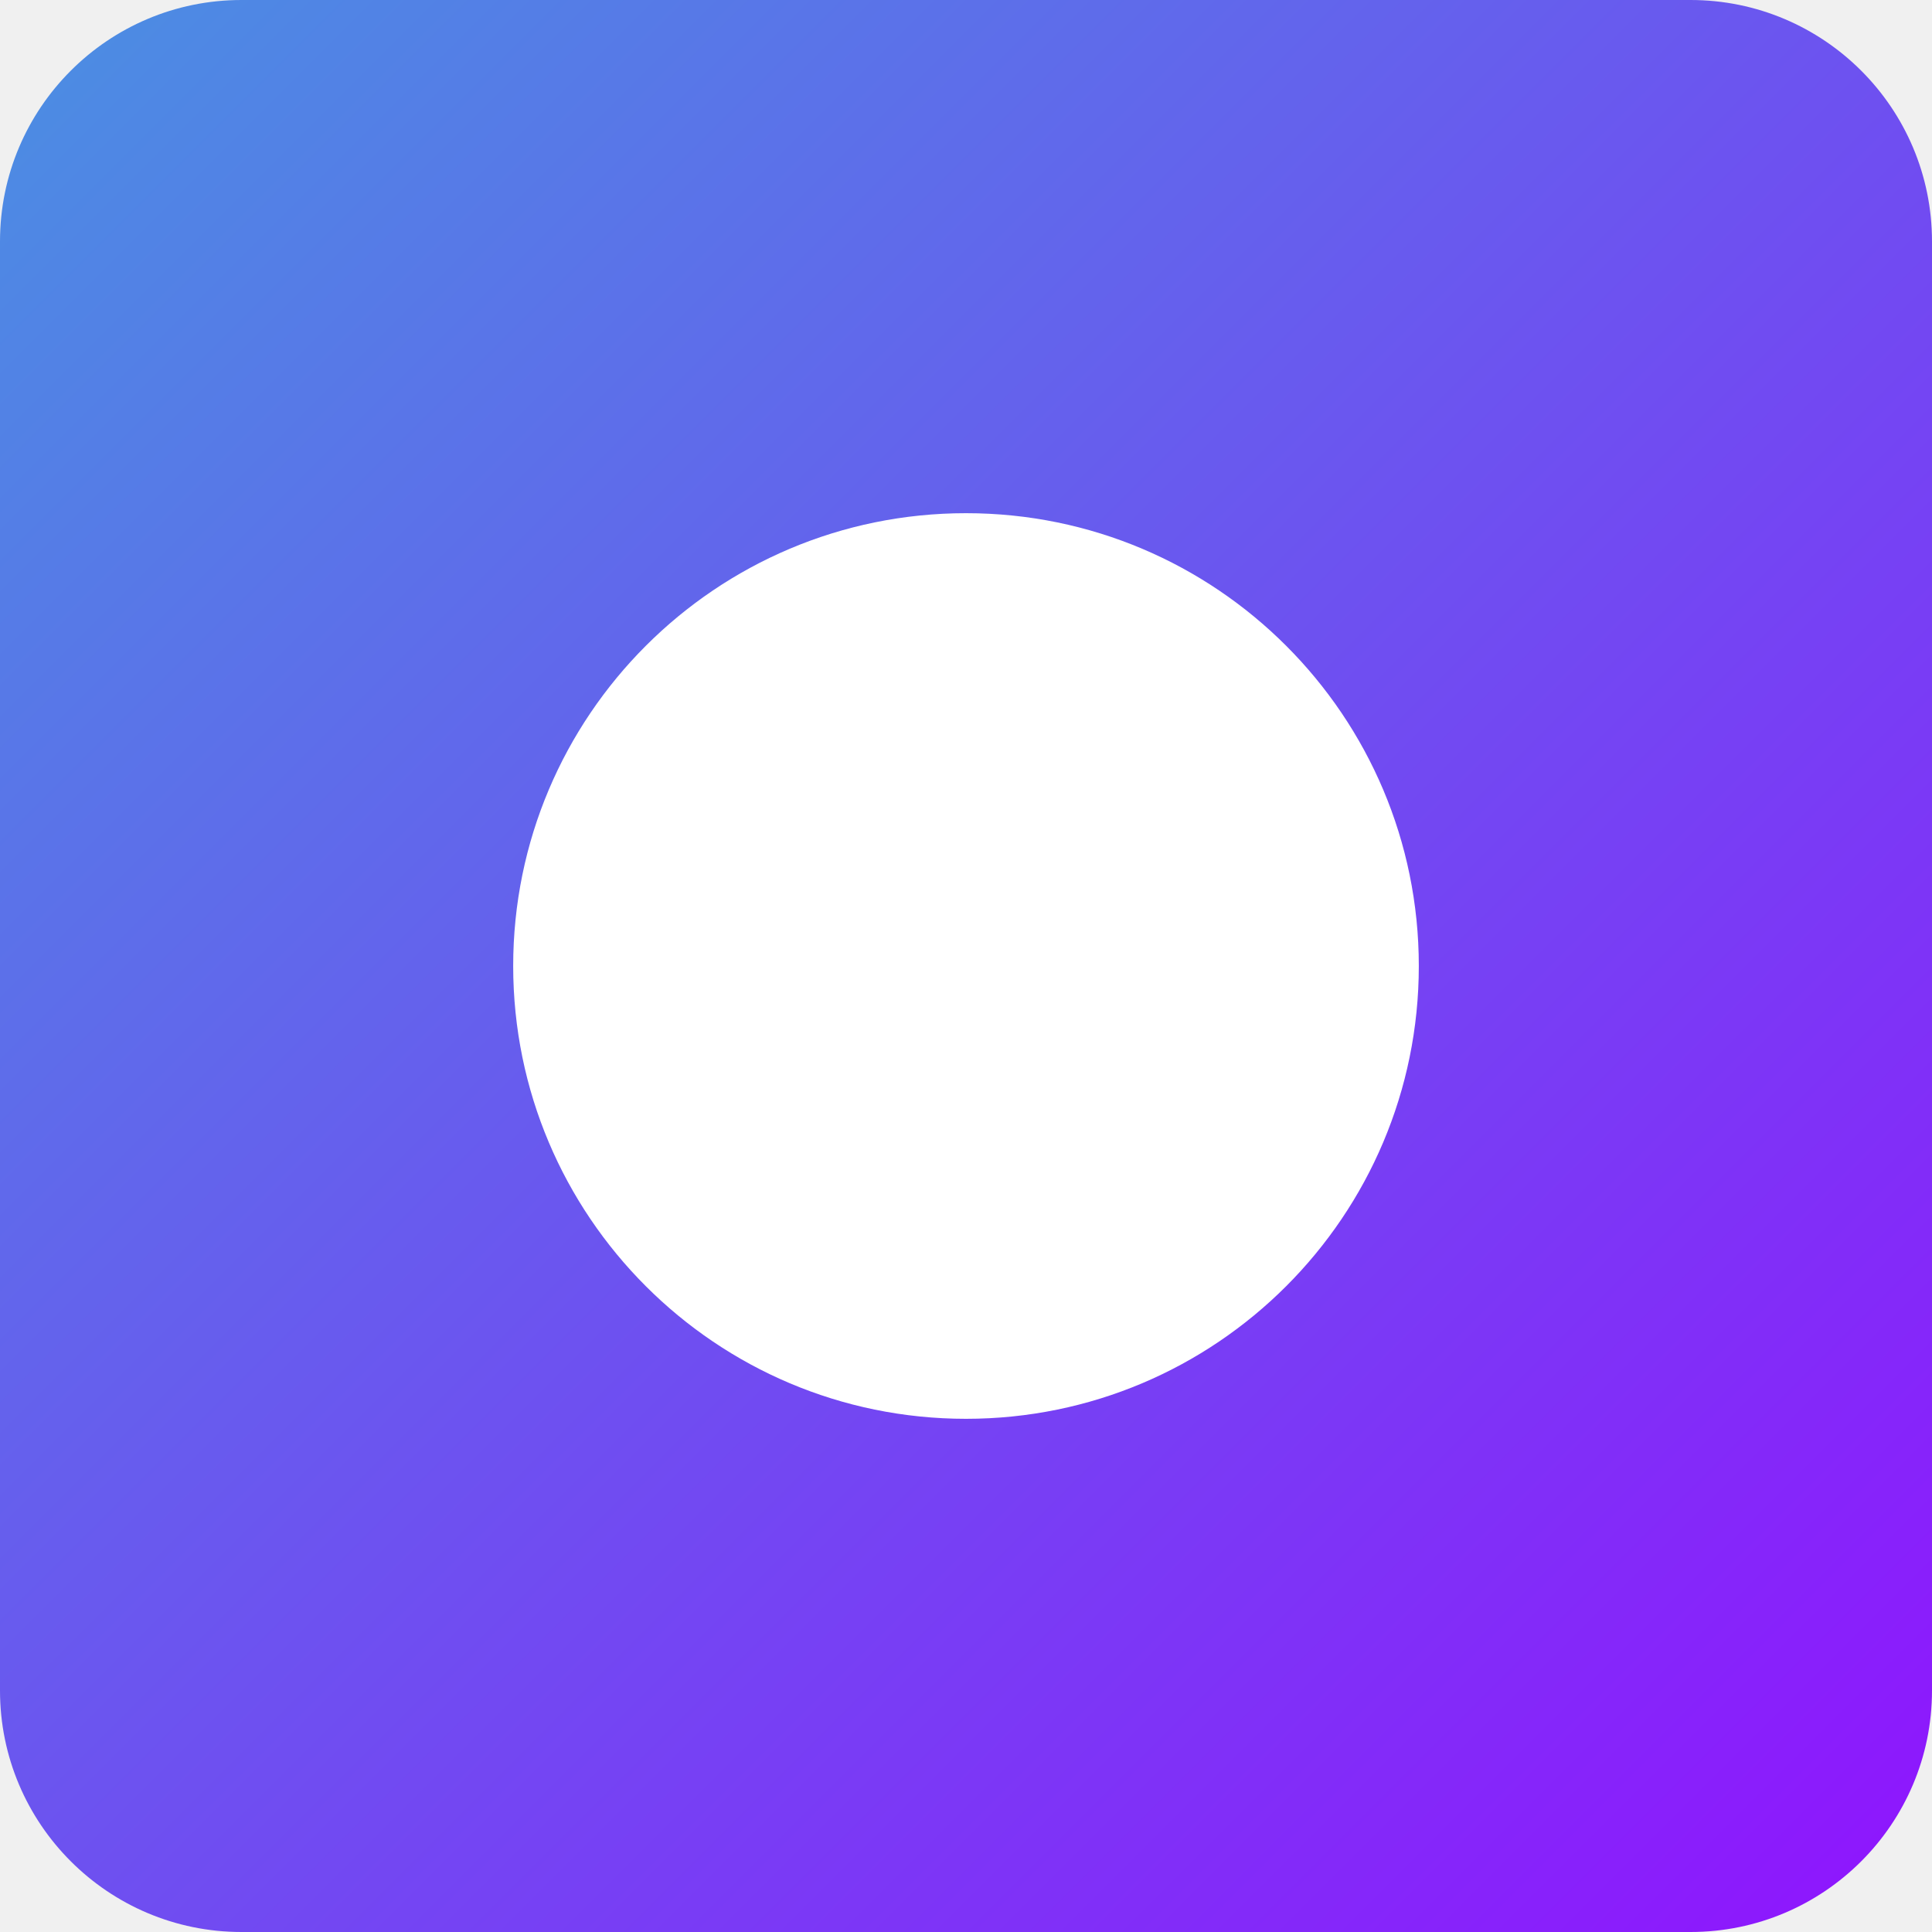
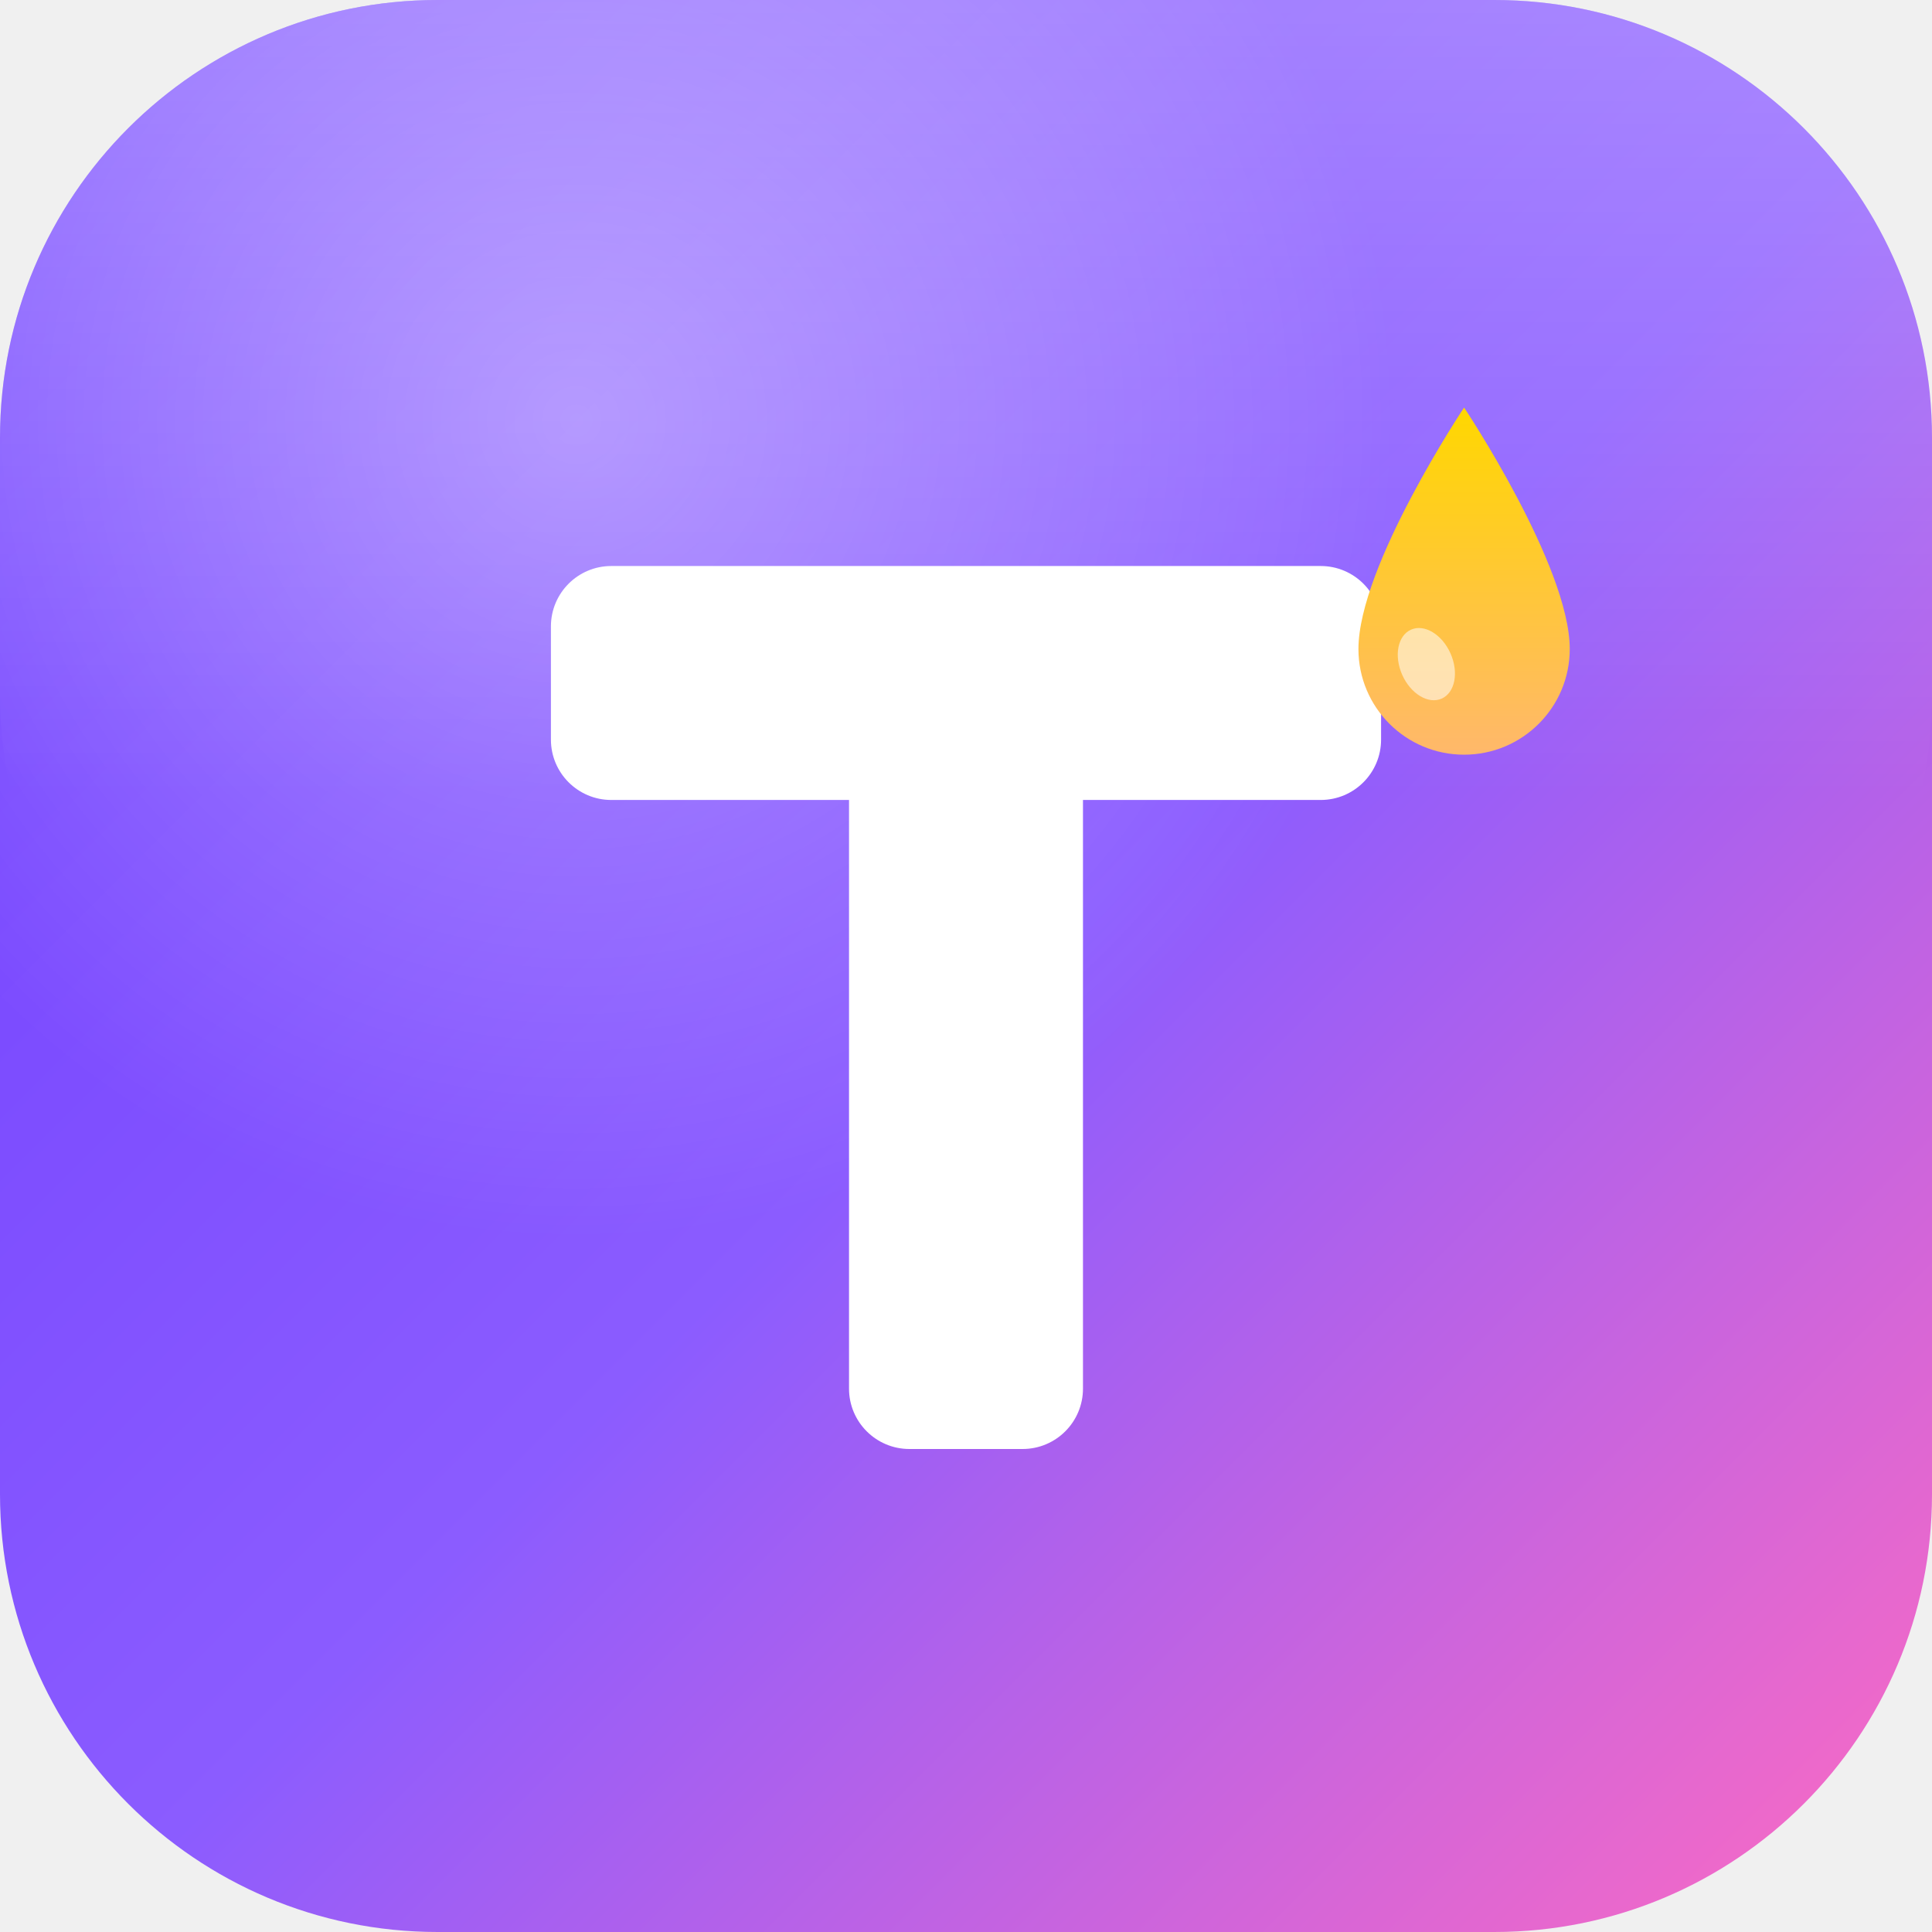
<svg xmlns="http://www.w3.org/2000/svg" width="512" height="512" viewBox="0 0 512 512">
  <defs>
-     <linearGradient id="grad" x1="0%" y1="0%" x2="100%" y2="100%">
-       <stop offset="0%" stop-color="#4A90E2" />
-       <stop offset="100%" stop-color="#9013FE" />
+     <linearGradient id="td-bg" x1="0%" y1="0%" x2="100%" y2="100%">
+       <stop offset="0%" stop-color="#6C3BFF" />
+       <stop offset="52%" stop-color="#8B5CFF" />
+       <stop offset="100%" stop-color="#FF6BC1" />
    </linearGradient>
+     <linearGradient id="td-sheen" x1="0%" y1="0%" x2="0%" y2="100%">
+       <stop offset="0%" stop-color="#FFFFFF" stop-opacity="0.28" />
+       <stop offset="70%" stop-color="#FFFFFF" stop-opacity="0" />
+     </linearGradient>
+     <linearGradient id="td-drop" x1="0%" y1="0%" x2="0%" y2="100%">
+       <stop offset="0%" stop-color="#FFD700" />
+       <stop offset="100%" stop-color="#FFB86B" />
+     </linearGradient>
+     <radialGradient id="td-glow" cx="30%" cy="22%" r="70%">
+       <stop offset="0%" stop-color="#FFFFFF" stop-opacity="0.35" />
+       <stop offset="60%" stop-color="#FFFFFF" stop-opacity="0" />
+     </radialGradient>
  </defs>
-   <rect width="512" height="512" fill="url(#grad)" rx="64" />
-   <circle cx="256" cy="256" r="120" fill="#FFF" />
+   <rect width="512" height="512" rx="116" fill="url(#td-bg)" />
+   <rect width="512" height="512" rx="116" fill="url(#td-glow)" />
+   <rect width="512" height="300" rx="116" fill="url(#td-sheen)" />
+   <g fill="#FFFFFF">
+     <rect x="146" y="150" width="220" height="62" rx="16" />
+     <rect x="225" y="188" width="62" height="196" rx="16" />
+   </g>
+   <path d="M388 108 C388 108 360 150 360 172 a28 28 0 0 0 56 0 C416 150 388 108 388 108 Z" fill="url(#td-drop)" />
+   <ellipse cx="378" cy="176" rx="7" ry="10" fill="#FFFFFF" opacity="0.55" transform="rotate(-24 378 176)" />
</svg>
